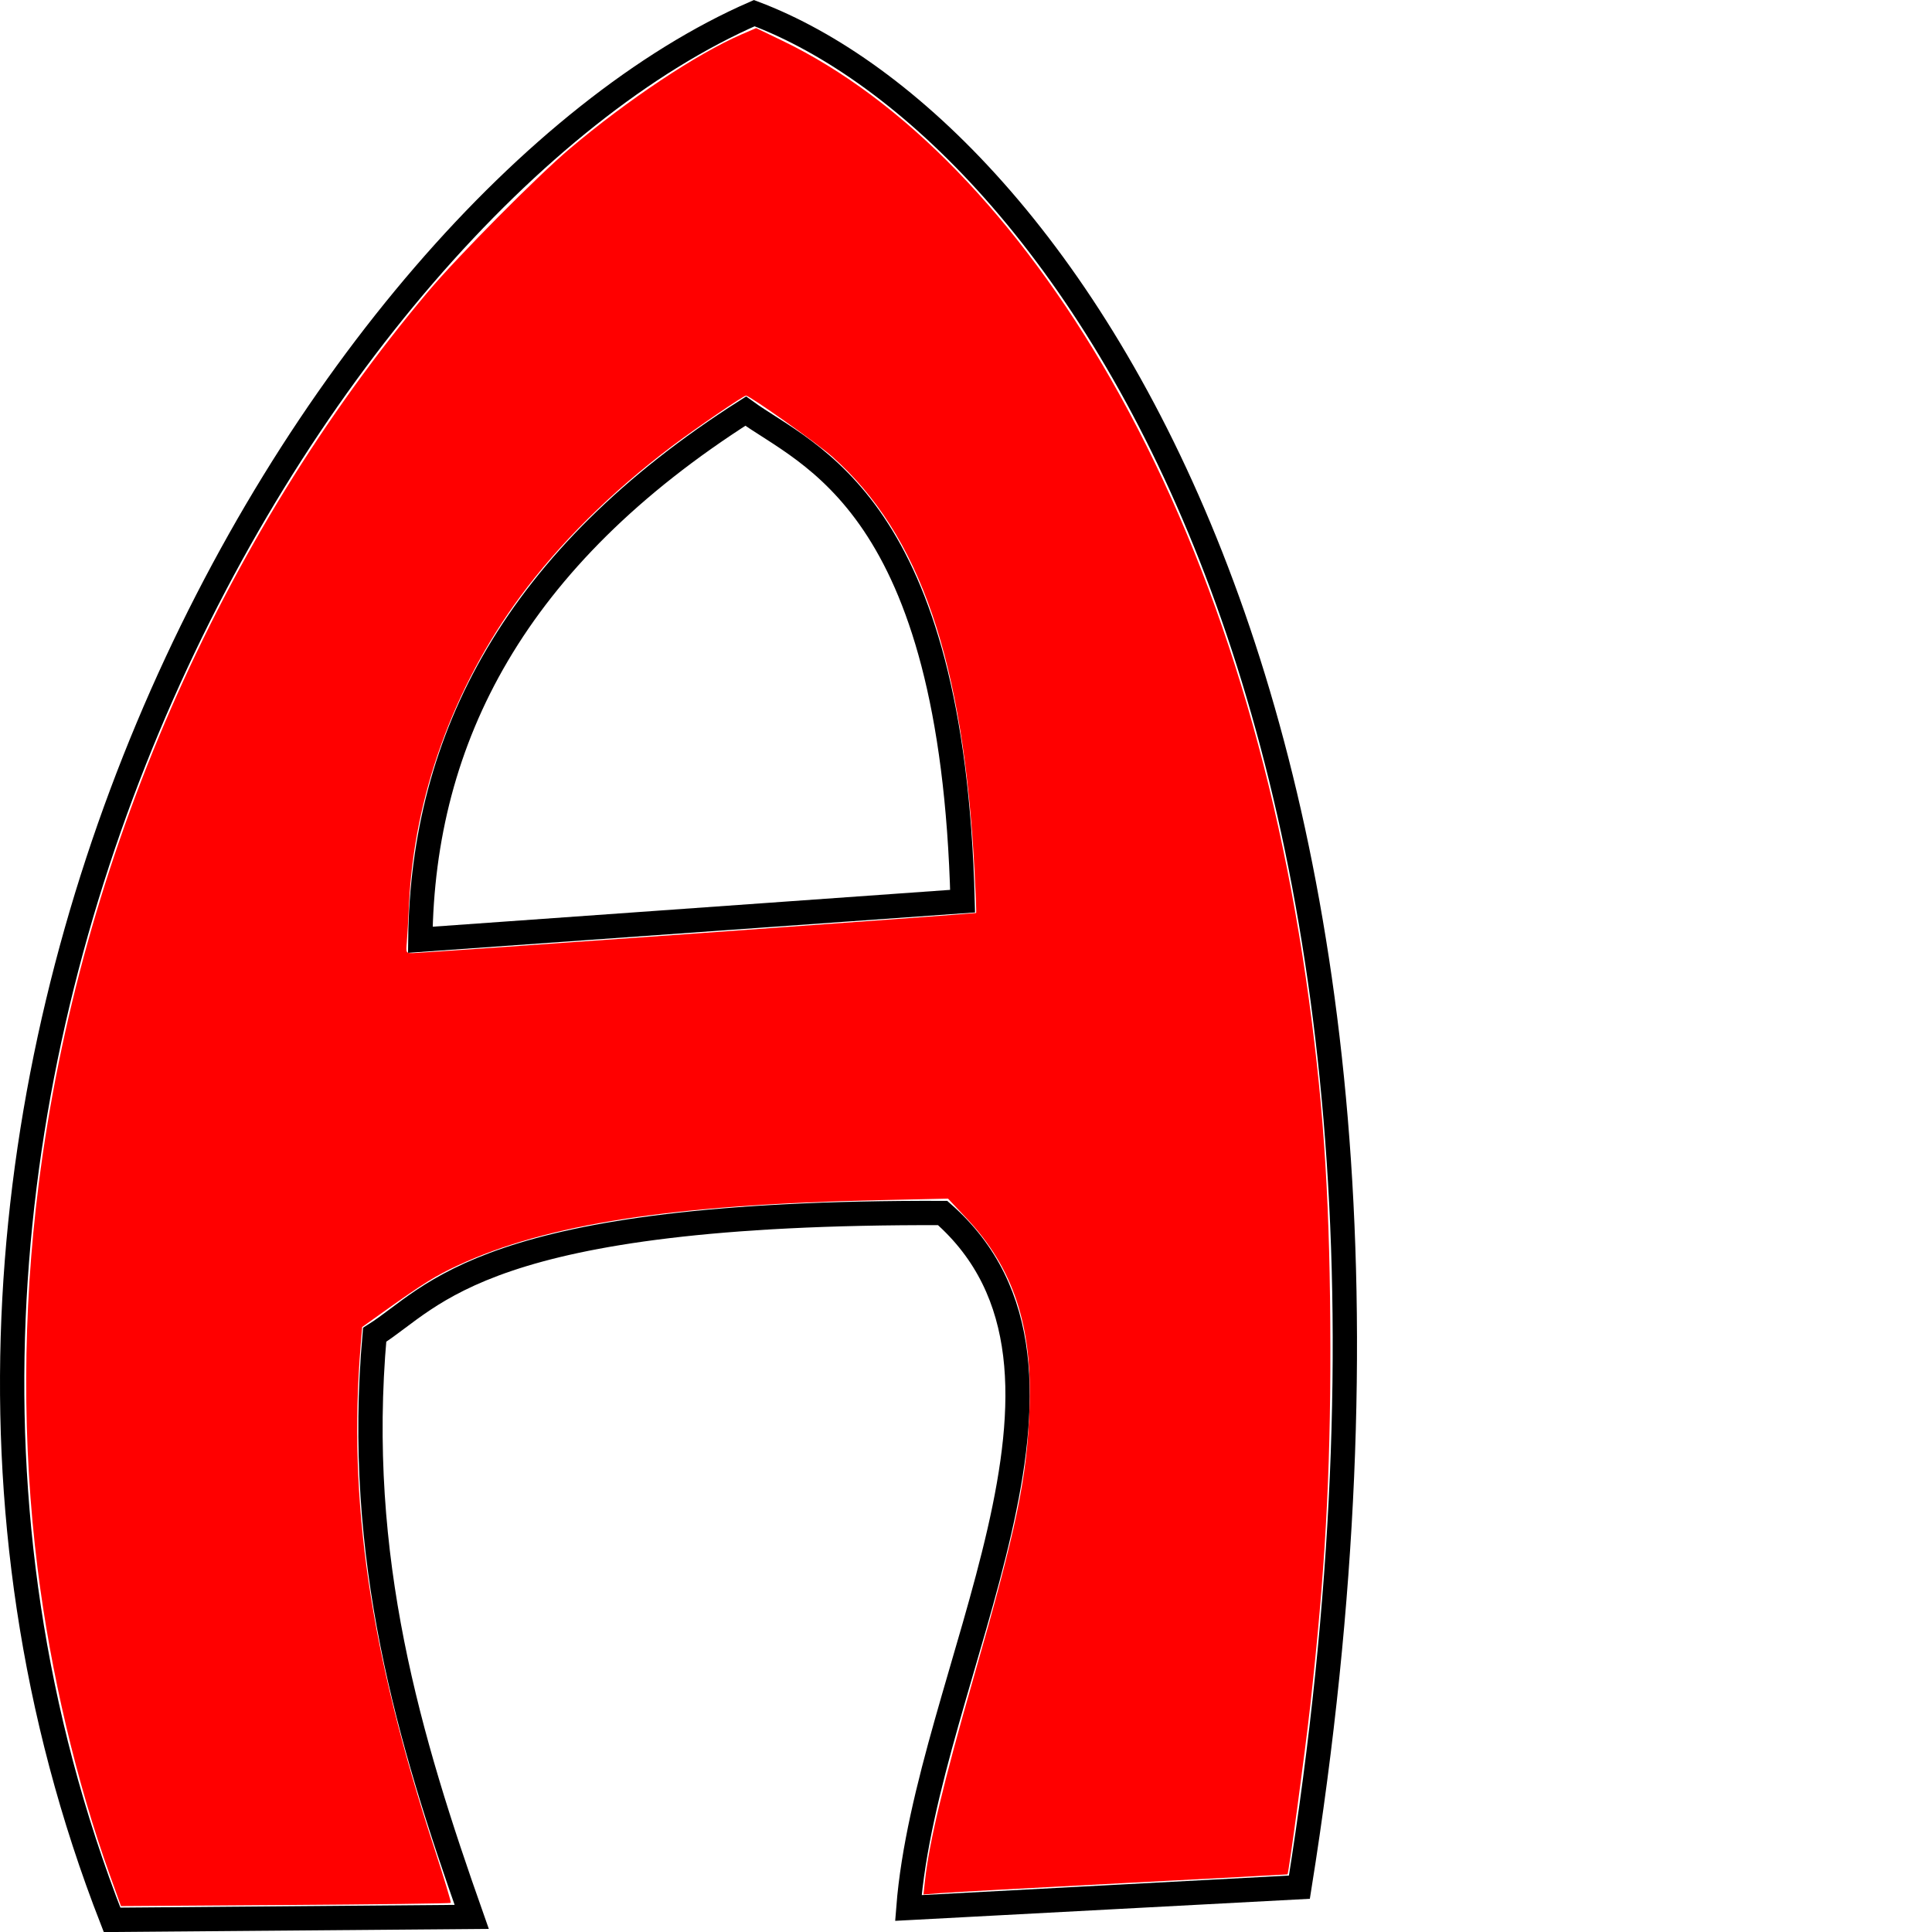
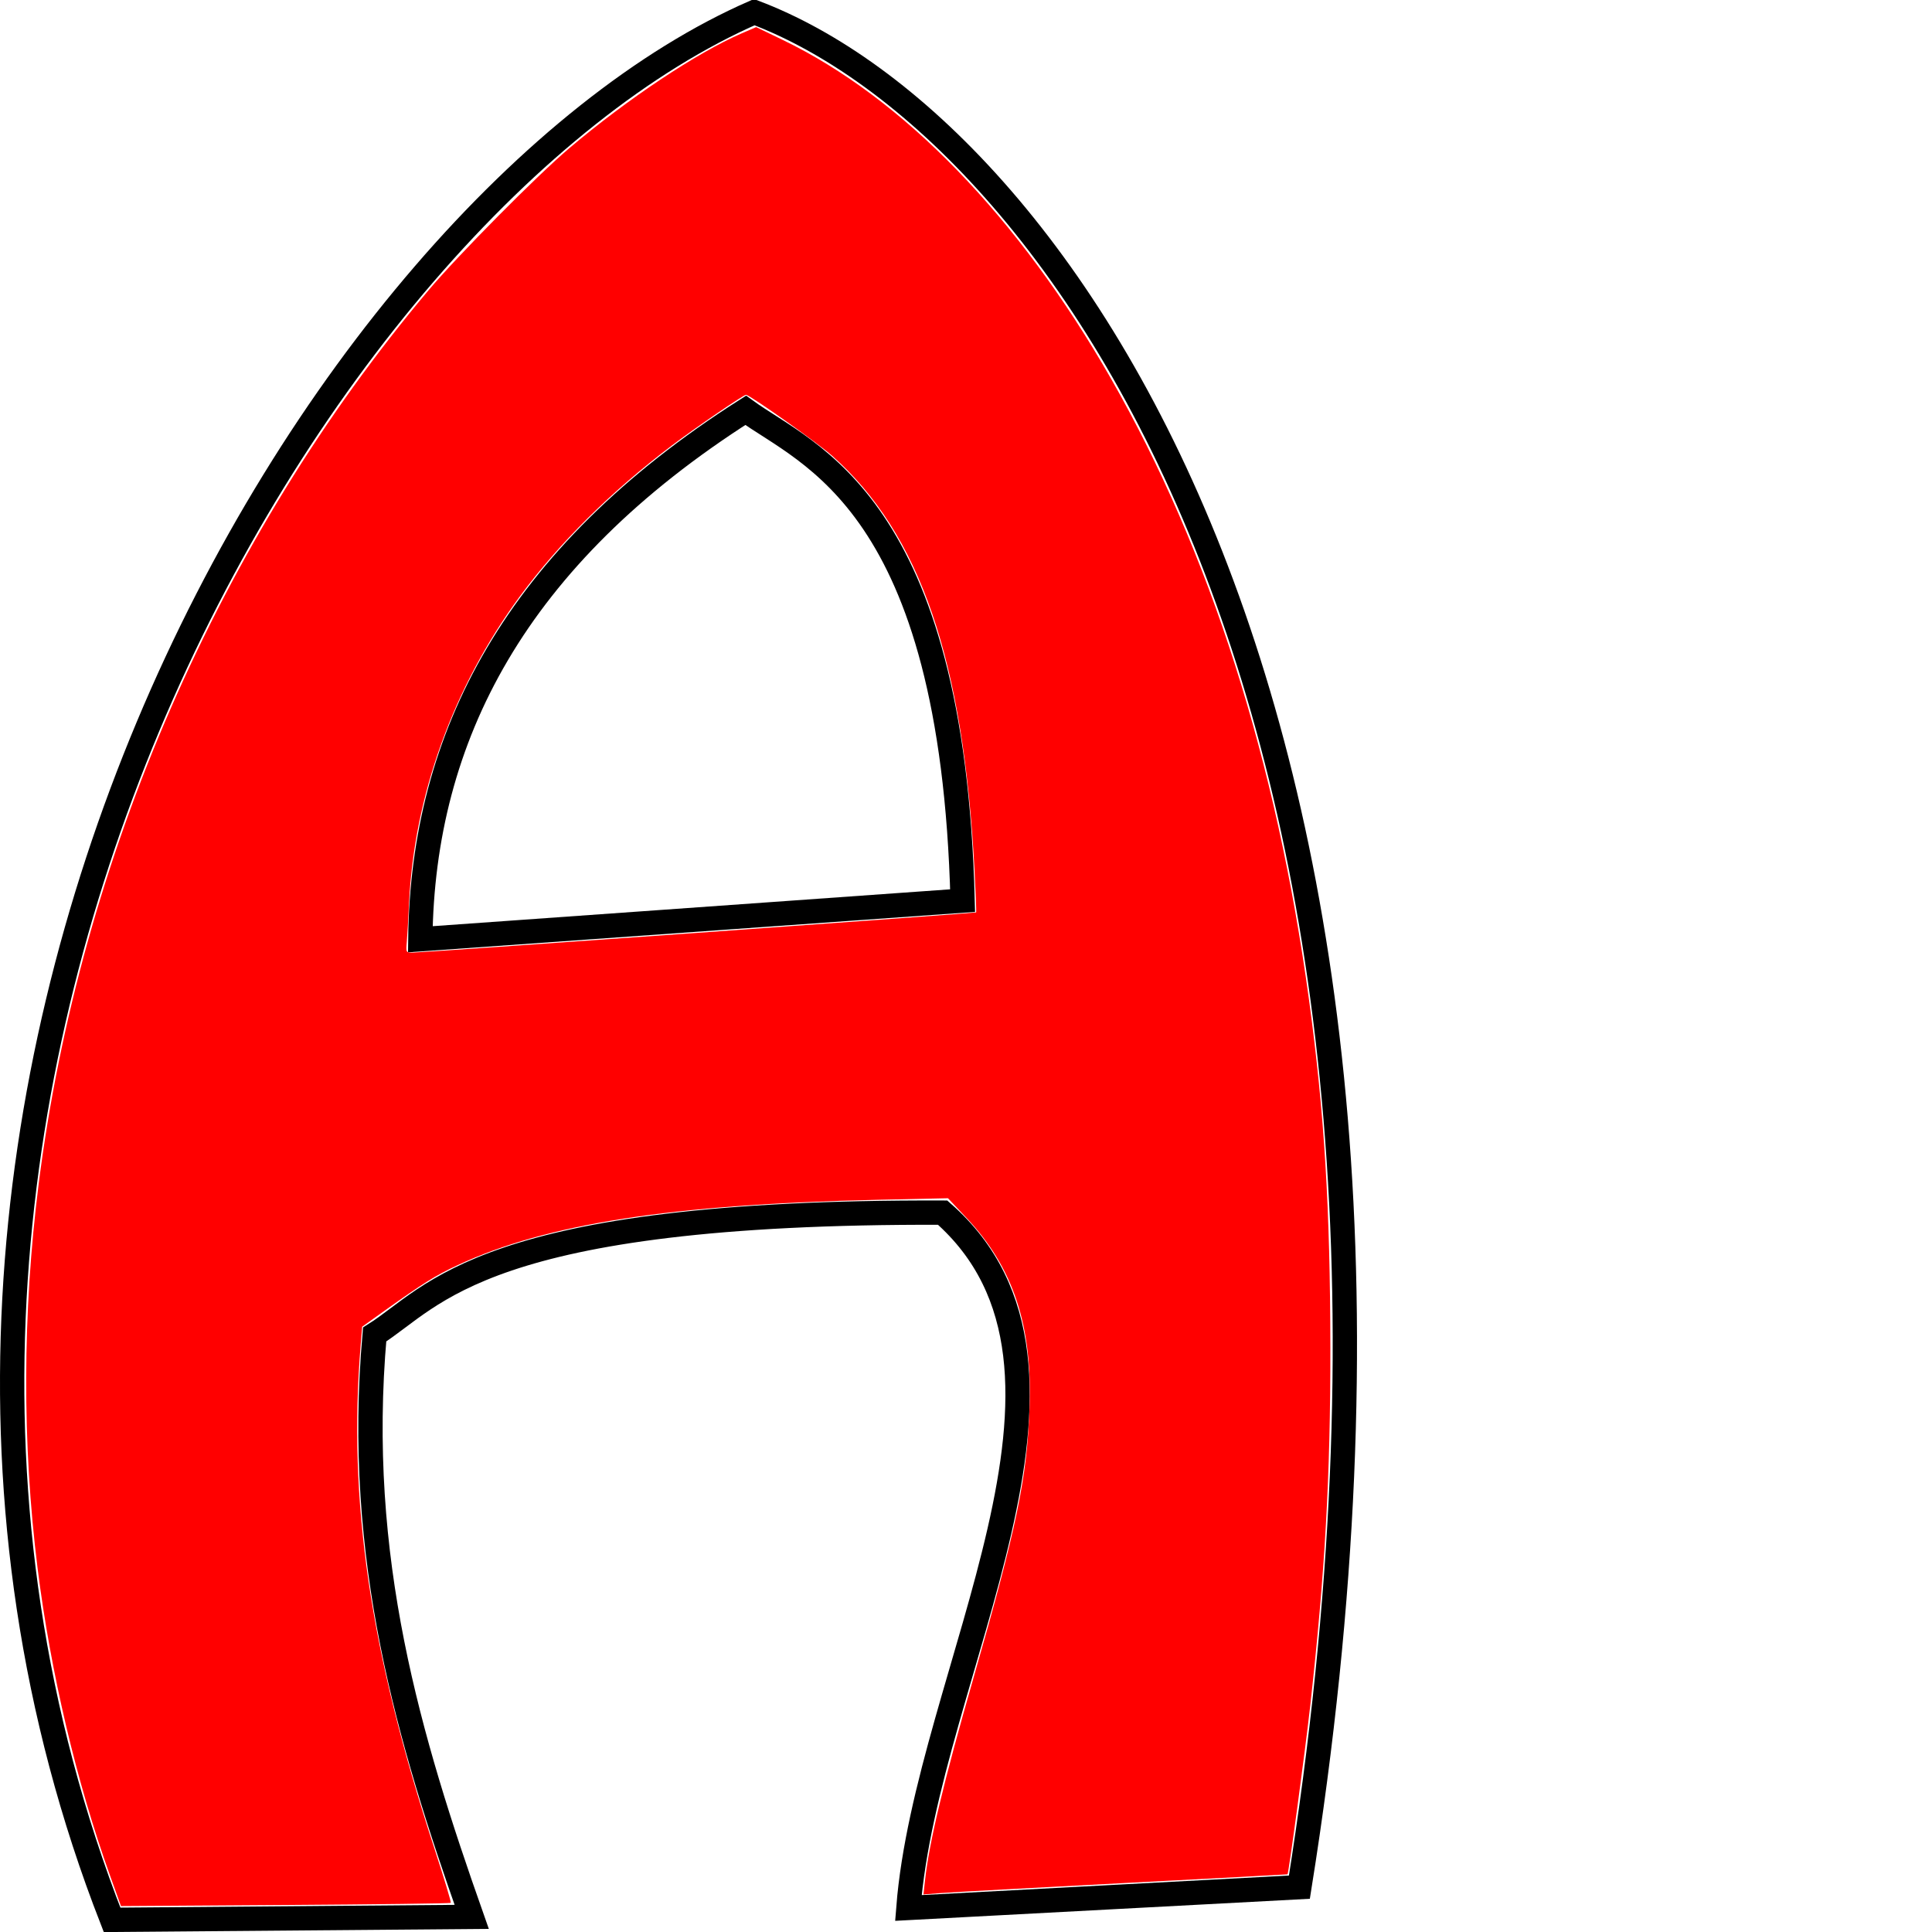
<svg xmlns="http://www.w3.org/2000/svg" preserveAspectRatio="xMinYMin meet" viewBox="0 0 1050 1050" width="100%" height="100%" id="svg3020" version="1.1">
  <defs id="defs3022" />
  <g id="layer1" transform="translate(-2.20547,-1.432991)">
-     <path style="fill:none;stroke:#000000;stroke-width:13.206px;stroke-linecap:butt;stroke-linejoin:miter;stroke-opacity:1" d="M 63.114,1044.83 258.561,1043.216 C 224.615,947.051 194.978,848.44 205.822,726.853 c 32.365,-20.296 58.051,-67.015 308.683,-66.178 97.106,85.123 -8.628,250.307 -18.614,377.699 L 708.4,1027.075 C 809.623,393.976 577.769,71.081 412.127,8.579 174.619,112.247 -112.781,594.498 63.114,1044.83 z" id="path2997" />
-     <path style="fill:none;stroke:#000000;stroke-width:13.206px;stroke-linecap:butt;stroke-linejoin:miter;stroke-opacity:1" d="M 407.474,224.868 C 282.28,304.553 231.863,402.393 230.64,512.177 l 294.722,-20.983 C 519.828,274.668 441.271,249.431 407.474,224.868 z" id="path2999" />
-     <path style="color:#000000;fill:none;stroke:#000000;stroke-width:0;stroke-linecap:butt;stroke-linejoin:miter;stroke-miterlimit:4;stroke-opacity:1;stroke-dasharray:none;stroke-dashoffset:0;marker:none;visibility:visible;display:inline;overflow:visible;enable-background:accumulate" d="M 20.158,854.58 C 18.888,850.405 15.402,809.897 14.33,786.86 12.973,757.709 14.115,707.113 16.811,676.945 25.32,581.726 49.419,486.006 87.668,395.502 117.101,325.861 155.785,257.563 197.78,201.097 l 5.473,-7.359 197.319,0.151 197.319,0.151 7.055,12.313 c 8.664,15.121 26.043,49.572 33.177,65.769 47.64,108.16 75.428,232.614 83.48,373.89 1.57,27.552 2.125,49.681 2.124,84.688 0,42.468 -0.727,65.598 -3.4,108.563 l -1.018,16.367 -87.513,0 -87.513,0 2.923,-11.562 c 7.907,-31.275 11.79,-56.587 12.381,-80.707 0.723,-29.49 -3.386,-51.048 -13.778,-72.28 -6.028,-12.316 -11.995,-20.511 -23.524,-32.307 l -6.604,-6.757 -22.557,0.007 c -86.971,0.027 -162.931,8.191 -210.429,22.616 -27.98,8.498 -45.498,17.229 -68.598,34.191 -7.01,5.148 -13.873,9.977 -16.933,11.917 -0.618,0.392 -2.107,29.081 -2.387,45.988 -0.495,29.956 1.225,60.349 4.906,86.64 l 0.315,2.252 -89.76,0 c -84.964,0 -89.777,-0.056 -90.08,-1.051 l 0,0 z M 375.201,506.667 c 83.489,-5.946 152.564,-10.811 153.5,-10.811 l 1.701,0 -0.361,-8.859 c -2.233,-54.788 -6.373,-88.925 -15.055,-124.132 -14.903,-60.434 -40.118,-100.985 -79.883,-128.465 -6.622,-4.576 -28.731,-19.162 -29.483,-19.45 -0.807,-0.309 -22.177,13.862 -34.156,22.651 -77.32,56.725 -124.282,123.694 -141.935,202.403 -4.109,18.322 -6.418,35.851 -7.315,55.553 -0.331,7.268 -0.697,15.173 -0.814,17.568 -0.191,3.908 -0.099,4.355 0.895,4.355 0.609,0 69.417,-4.865 152.906,-10.811 z" id="path2984" transform="translate(2.20547,1.975691)" />
-     <path style="color:#000000;fill:none;stroke:#000000;stroke-width:0;stroke-linecap:butt;stroke-linejoin:miter;stroke-miterlimit:4;stroke-opacity:1;stroke-dasharray:none;stroke-dashoffset:0;marker:none;visibility:visible;display:inline;overflow:visible;enable-background:accumulate" d="M 21.224,853.816 C 20.384,852.455 18.127,831.661 16.667,811.841 10.412,726.901 17.402,639.993 37.497,552.86 65.004,433.59 119.734,311.443 189.008,214.721 l 14.014,-19.567 197.09,-0.32 197.09,-0.32 5.359,9.156 c 9.862,16.85 34.852,68.264 43.37,89.227 55.935,137.662 81.144,296.074 76.355,479.808 -1.118,42.875 -1.967,62.364 -3.288,75.429 l -0.67,6.628 -86.384,0 c -47.511,0 -86.384,-0.248 -86.384,-0.551 0,-0.303 1.653,-7.546 3.672,-16.096 15.047,-63.697 14.315,-110.187 -2.293,-145.628 -6.246,-13.329 -10.992,-20.188 -21.949,-31.723 l -8.787,-9.25 -26.666,0.008 c -68.999,0.018 -132.782,5.651 -180.635,15.954 -37.501,8.073 -65.638,20.095 -94.725,40.471 l -17.674,12.381 -1.014,11.988 c -1.41,16.679 0.005,93.82 2.009,109.509 l 1.653,12.94 -88.672,0 c -48.769,-5.6e-4 -88.934,-0.427 -89.256,-0.947 z M 371.306,507.641 c 78.829,-5.532 146.959,-10.415 151.4,-10.851 l 8.075,-0.793 -0.858,-21.025 c -2.88,-70.611 -14.361,-127.154 -34.259,-168.727 -15.947,-33.318 -36.271,-56.257 -69.753,-78.728 -14.038,-9.421 -19.96,-12.731 -21.76,-12.16 -4.316,1.37 -30.294,19.426 -47.92,33.307 -69.881,55.034 -113.007,121.289 -128.278,197.077 -3.524,17.487 -6.767,47.109 -6.806,62.174 l -0.026,9.784 3.43,0 c 1.887,0 67.927,-4.526 146.755,-10.058 z" id="path3776" transform="translate(2.20547,1.975691)" />
-     <path style="color:#000000;fill:none;stroke:#000000;stroke-width:0;stroke-linecap:butt;stroke-linejoin:miter;stroke-miterlimit:4;stroke-opacity:1;stroke-dasharray:none;stroke-dashoffset:0;marker:none;visibility:visible;display:inline;overflow:visible;enable-background:accumulate" d="m 20.725,853.533 c 0,-0.539 -0.565,-5.51 -1.257,-11.046 C 14.806,805.14 13.349,752.782 15.692,706.811 22.386,575.469 60.81,439.472 125.571,317.9 c 20.923,-39.278 48.245,-83.094 71.001,-113.865 l 7.22,-9.763 196.632,0 196.632,0 4.347,7.259 c 9.255,15.456 35.308,68.927 44.108,90.529 39.97,98.118 62.71,198.959 73.457,325.751 4.546,53.634 4.711,171.407 0.318,226.918 l -0.774,9.784 -86.312,0 c -52.784,0 -86.312,-0.459 -86.312,-1.182 0,-0.65 1.655,-8.177 3.678,-16.727 7.979,-33.721 9.508,-46.018 9.544,-76.772 0.036,-31.263 -1.138,-39.433 -8.395,-58.382 -5.793,-15.127 -11.966,-25.191 -23.444,-38.218 l -10.544,-11.967 -23.608,0.013 c -63.467,0.032 -133.179,5.805 -176.991,14.656 -43.564,8.801 -69.552,19.514 -102.448,42.231 l -17.235,11.901 -1.021,14.518 c -2.196,31.213 -0.949,80.279 2.88,113.301 l 0.768,6.628 -89.174,0 c -49.046,0 -89.174,-0.441 -89.174,-0.98 z M 376.725,507.317 c 80.195,-5.584 147.726,-10.457 150.069,-10.828 l 4.26,-0.675 -0.863,-17.903 C 525.031,370.886 505.416,305.065 465.252,260.001 455.237,248.766 443.465,239.216 421.917,224.85 l -16.035,-10.691 -6.058,3.527 c -19.774,11.514 -54.957,38.932 -75.851,59.111 -60.462,58.392 -93.003,123.303 -100.601,200.677 -0.966,9.835 -2.015,22.853 -2.332,28.929 l -0.576,11.046 5.226,0.01 c 2.874,0.006 70.839,-4.558 151.034,-10.142 l 0,5.1e-4 z" id="path3812" transform="translate(2.20547,1.975691)" />
-     <path style="color:#000000;fill:none;stroke:#000000;stroke-width:0;stroke-linecap:butt;stroke-linejoin:miter;stroke-miterlimit:4;stroke-opacity:1;stroke-dasharray:none;stroke-dashoffset:0;marker:none;visibility:visible;display:inline;overflow:visible;enable-background:accumulate" d="m 20.725,853.533 c 0,-0.539 -0.565,-5.51 -1.257,-11.046 C 14.806,805.14 13.349,752.782 15.692,706.811 22.386,575.469 60.81,439.472 125.571,317.9 c 20.923,-39.278 48.245,-83.094 71.001,-113.865 l 7.22,-9.763 196.632,0 196.632,0 4.347,7.259 c 9.255,15.456 35.308,68.927 44.108,90.529 39.97,98.118 62.71,198.959 73.457,325.751 4.546,53.634 4.711,171.407 0.318,226.918 l -0.774,9.784 -86.312,0 c -52.784,0 -86.312,-0.459 -86.312,-1.182 0,-0.65 1.655,-8.177 3.678,-16.727 7.979,-33.721 9.508,-46.018 9.544,-76.772 0.036,-31.263 -1.138,-39.433 -8.395,-58.382 -5.793,-15.127 -11.966,-25.191 -23.444,-38.218 l -10.544,-11.967 -23.608,0.013 c -63.467,0.032 -133.179,5.805 -176.991,14.656 -43.564,8.801 -69.552,19.514 -102.448,42.231 l -17.235,11.901 -1.021,14.518 c -2.196,31.213 -0.949,80.279 2.88,113.301 l 0.768,6.628 -89.174,0 c -49.046,0 -89.174,-0.441 -89.174,-0.98 z M 376.725,507.317 c 80.195,-5.584 147.726,-10.457 150.069,-10.828 l 4.26,-0.675 -0.863,-17.903 C 525.031,370.886 505.416,305.065 465.252,260.001 455.237,248.766 443.465,239.216 421.917,224.85 l -16.035,-10.691 -6.058,3.527 c -19.774,11.514 -54.957,38.932 -75.851,59.111 -60.462,58.392 -93.003,123.303 -100.601,200.677 -0.966,9.835 -2.015,22.853 -2.332,28.929 l -0.576,11.046 5.226,0.01 c 2.874,0.006 70.839,-4.558 151.034,-10.142 l 0,5.1e-4 z" id="path3814" transform="translate(2.20547,1.975691)" />
-     <path style="color:#000000;fill:none;stroke:none;stroke-width:0;marker:none;visibility:visible;display:inline;overflow:visible;enable-background:accumulate" d="m 20.725,853.533 c 0,-0.539 -0.565,-5.51 -1.257,-11.046 C 14.806,805.14 13.349,752.782 15.692,706.811 22.386,575.469 60.81,439.472 125.571,317.9 c 20.923,-39.278 48.245,-83.094 71.001,-113.865 l 7.22,-9.763 196.632,0 196.632,0 4.347,7.259 c 9.255,15.456 35.308,68.927 44.108,90.529 39.97,98.118 62.71,198.959 73.457,325.751 4.546,53.634 4.711,171.407 0.318,226.918 l -0.774,9.784 -86.312,0 c -52.784,0 -86.312,-0.459 -86.312,-1.182 0,-0.65 1.655,-8.177 3.678,-16.727 7.979,-33.721 9.508,-46.018 9.544,-76.772 0.036,-31.263 -1.138,-39.433 -8.395,-58.382 -5.793,-15.127 -11.966,-25.191 -23.444,-38.218 l -10.544,-11.967 -23.608,0.013 c -63.467,0.032 -133.179,5.805 -176.991,14.656 -43.564,8.801 -69.552,19.514 -102.448,42.231 l -17.235,11.901 -1.021,14.518 c -2.196,31.213 -0.949,80.279 2.88,113.301 l 0.768,6.628 -89.174,0 c -49.046,0 -89.174,-0.441 -89.174,-0.98 z M 376.725,507.317 c 80.195,-5.584 147.726,-10.457 150.069,-10.828 l 4.26,-0.675 -0.863,-17.903 C 525.031,370.886 505.416,305.065 465.252,260.001 455.237,248.766 443.465,239.216 421.917,224.85 l -16.035,-10.691 -6.058,3.527 c -19.774,11.514 -54.957,38.932 -75.851,59.111 -60.462,58.392 -93.003,123.303 -100.601,200.677 -0.966,9.835 -2.015,22.853 -2.332,28.929 l -0.576,11.046 5.226,0.01 c 2.874,0.006 70.839,-4.558 151.034,-10.142 l 0,5.1e-4 z" id="path3816" transform="translate(2.20547,1.975691)" />
-     <path style="color:#000000;fill:#ff0000;fill-opacity:1;stroke:none;stroke-width:0;marker:none;visibility:visible;display:inline;overflow:visible;enable-background:accumulate" d="M 59.905,1019.111 C 41.591,968.124 27.539,908.616 20.442,851.988 11.98,784.459 12.171,713.106 21.001,643.219 43.27,466.968 119.609,292.044 232.906,157.662 248.947,138.635 291.981,95.226 309.438,80.462 341.054,53.723 378.706,28.663 403.115,18.115 l 7.832,-3.385 14.26,6.868 c 65.649,31.617 128.334,96.224 178.584,184.058 53.741,93.937 89.99,207.631 107.66,337.673 8.319,61.224 11.475,112.76 11.568,188.901 0.084,69.043 -2.9,122.089 -10.927,194.241 -2.706,24.322 -11.728,91.246 -12.358,91.664 -0.116,0.077 -40.261,2.218 -89.211,4.757 -48.95,2.539 -93.416,4.966 -98.814,5.391 l -9.814,0.774 0.807,-7.425 c 2.263,-20.831 10.04,-53.319 26.445,-110.482 23.571,-82.128 29.028,-108.392 30.391,-146.269 1.614,-44.819 -8.816,-76.289 -34.228,-103.278 l -10.099,-10.726 -37.872,0.839 c -112.567,2.493 -180.32,13.012 -228.581,35.488 -12.012,5.595 -18.911,9.888 -39.456,24.557 l -12.484,8.913 -0.801,9.795 c -6.948,84.917 4.961,166.246 40.063,273.597 5.214,15.947 9.222,29.252 8.906,29.569 -0.316,0.316 -40.774,0.837 -89.906,1.157 l -89.331,0.583 -5.842,-16.265 0,0 z M 379.261,506.709 c 82.999,-5.907 151.056,-10.888 151.236,-11.069 0.181,-0.181 -0.191,-10.26 -0.827,-22.398 -5.995,-114.498 -29.617,-183.326 -77.455,-225.678 -7.942,-7.031 -44.78,-33.094 -46.777,-33.094 -1.364,0 -27.422,17.8 -40.315,27.539 -33.059,24.971 -61.155,52.842 -82.592,81.932 -36.2,49.122 -57.632,108.643 -60.27,167.387 -0.349,7.77 -0.875,16.827 -1.169,20.125 -0.533,5.974 -0.52,5.996 3.363,5.996 2.144,0 71.806,-4.833 154.806,-10.74 z" id="path4326" transform="translate(2.20547,1.975691)" />
+     <path style="fill:none;stroke:#000000;stroke-width:13.21px;stroke-linecap:butt;stroke-linejoin:miter;stroke-opacity:1" d="m 63.115,1044.827 195.447,-1.615 c -33.947,-96.215 -63.583,-194.877 -52.74,-316.527 32.365,-20.306 58.051,-67.05 308.682,-66.212 97.106,85.167 -8.628,250.437 -18.614,377.895 l 212.51,-11.305 C 809.623,393.636 577.769,70.574 412.127,8.039 174.62,111.76 -112.781,594.262 63.115,1044.827 z" id="path2997" />
+     <path style="fill:none;stroke:#000000;stroke-width:13.21px;stroke-linecap:butt;stroke-linejoin:miter;stroke-opacity:1" d="M 407.474,224.44 C 282.28,304.166 231.863,402.057 230.641,511.899 L 525.362,490.904 C 519.828,274.266 441.271,249.016 407.474,224.44 z" id="path2999" />
+     <path style="color:#000000;fill:none;stroke:#000000;stroke-width:0;stroke-linecap:butt;stroke-linejoin:miter;stroke-miterlimit:4;stroke-opacity:1;stroke-dasharray:none;stroke-dashoffset:0;marker:none;visibility:visible;display:inline;overflow:visible;enable-background:accumulate" d="M 22.364,856.456 C 21.094,852.279 17.608,811.749 16.536,788.7 15.179,759.534 16.321,708.912 19.017,678.728 27.526,583.46 51.625,487.69 89.874,397.14 119.307,327.462 157.991,259.129 199.986,202.634 l 5.473,-7.362 197.319,0.151 197.319,0.151 7.055,12.319 c 8.664,15.129 26.043,49.598 33.177,65.803 47.64,108.216 75.428,232.735 83.48,374.084 1.57,27.567 2.125,49.707 2.124,84.732 0,42.49 -0.727,65.632 -3.4,108.62 l -1.018,16.376 -87.513,0 -87.513,0 2.923,-11.568 c 7.907,-31.292 11.79,-56.617 12.381,-80.748 0.723,-29.505 -3.386,-51.074 -13.778,-72.317 -6.028,-12.323 -11.995,-20.522 -23.524,-32.324 l -6.604,-6.761 -22.557,0.007 c -86.971,0.027 -162.931,8.195 -210.429,22.628 -27.98,8.502 -45.498,17.238 -68.597,34.209 -7.01,5.15 -13.873,9.982 -16.933,11.923 -0.618,0.392 -2.107,29.096 -2.387,46.012 -0.495,29.971 1.225,60.38 4.906,86.685 l 0.315,2.254 -89.76,0 c -84.964,0 -89.777,-0.056 -90.08,-1.052 l 0,0 z M 377.406,508.362 c 83.489,-5.949 152.564,-10.817 153.5,-10.817 l 1.701,0 -0.361,-8.864 c -2.233,-54.816 -6.373,-88.971 -15.055,-124.197 -14.903,-60.466 -40.118,-101.037 -79.883,-128.531 -6.622,-4.578 -28.731,-19.172 -29.483,-19.461 -0.807,-0.31 -22.177,13.87 -34.156,22.663 -77.319,56.754 -124.282,123.758 -141.935,202.508 -4.109,18.331 -6.418,35.87 -7.315,55.581 -0.331,7.271 -0.697,15.181 -0.814,17.577 -0.191,3.91 -0.099,4.357 0.895,4.357 0.609,0 69.417,-4.868 152.906,-10.817 z" id="path2984" />
+     <path style="color:#000000;fill:none;stroke:#000000;stroke-width:0;stroke-linecap:butt;stroke-linejoin:miter;stroke-miterlimit:4;stroke-opacity:1;stroke-dasharray:none;stroke-dashoffset:0;marker:none;visibility:visible;display:inline;overflow:visible;enable-background:accumulate" d="M 23.43,855.691 C 22.59,854.329 20.333,833.525 18.874,813.694 12.618,728.71 19.608,641.757 39.703,554.579 67.21,435.247 121.94,313.037 191.214,216.264 l 14.014,-19.578 197.09,-0.32 197.09,-0.32 5.359,9.161 c 9.862,16.859 34.852,68.299 43.37,89.273 55.935,137.733 81.144,296.228 76.355,480.057 -1.118,42.898 -1.967,62.397 -3.288,75.468 l -0.67,6.631 -86.384,0 c -47.511,0 -86.384,-0.248 -86.384,-0.551 0,-0.303 1.652,-7.55 3.672,-16.104 15.047,-63.73 14.315,-110.244 -2.293,-145.704 -6.246,-13.336 -10.992,-20.199 -21.949,-31.739 l -8.787,-9.255 -26.666,0.008 c -68.999,0.018 -132.781,5.654 -180.635,15.962 -37.501,8.078 -65.638,20.105 -94.725,40.492 l -17.674,12.387 -1.014,11.994 c -1.41,16.687 0.005,93.868 2.009,109.566 l 1.653,12.946 -88.671,0 c -48.769,-5.6e-4 -88.934,-0.427 -89.255,-0.948 z m 350.081,-346.354 c 78.828,-5.535 146.958,-10.42 151.4,-10.856 l 8.075,-0.793 -0.858,-21.036 c -2.88,-70.648 -14.361,-127.22 -34.259,-168.815 -15.947,-33.336 -36.271,-56.286 -69.753,-78.769 -14.038,-9.426 -19.96,-12.737 -21.76,-12.166 -4.316,1.37 -30.294,19.436 -47.92,33.325 -69.881,55.062 -113.007,121.352 -128.278,197.179 -3.524,17.496 -6.766,47.133 -6.806,62.206 l -0.026,9.789 3.43,0 c 1.887,0 67.927,-4.529 146.755,-10.063 z" id="path3776" />
+     <path style="color:#000000;fill:none;stroke:#000000;stroke-width:0;stroke-linecap:butt;stroke-linejoin:miter;stroke-miterlimit:4;stroke-opacity:1;stroke-dasharray:none;stroke-dashoffset:0;marker:none;visibility:visible;display:inline;overflow:visible;enable-background:accumulate" d="m 22.931,855.408 c 0,-0.539 -0.565,-5.513 -1.257,-11.052 -4.662,-37.366 -6.12,-89.751 -3.777,-135.746 6.694,-131.409 45.118,-267.478 109.879,-389.113 20.923,-39.298 48.245,-83.137 71.001,-113.924 l 7.22,-9.768 196.632,0 196.632,0 4.347,7.263 c 9.255,15.464 35.308,68.962 44.108,90.576 39.97,98.169 62.71,199.062 73.457,325.92 4.546,53.661 4.711,171.496 0.318,227.036 l -0.774,9.789 -86.312,0 c -52.784,0 -86.312,-0.459 -86.312,-1.183 0,-0.65 1.655,-8.181 3.678,-16.736 7.979,-33.738 9.508,-46.042 9.544,-76.812 0.036,-31.279 -1.138,-39.454 -8.395,-58.413 -5.793,-15.135 -11.966,-25.204 -23.443,-38.238 l -10.544,-11.974 -23.608,0.013 c -63.467,0.032 -133.179,5.808 -176.991,14.664 -43.564,8.806 -69.552,19.524 -102.448,42.253 l -17.235,11.908 -1.021,14.525 c -2.196,31.229 -0.949,80.32 2.88,113.36 l 0.768,6.631 -89.174,0 c -49.045,0 -89.174,-0.441 -89.174,-0.98 z M 378.93,509.013 c 80.195,-5.587 147.725,-10.462 150.068,-10.833 l 4.26,-0.675 -0.863,-17.912 C 527.236,372.511 507.621,306.655 467.457,261.569 457.443,250.327 445.67,240.773 424.122,226.399 l -16.035,-10.696 -6.058,3.529 c -19.774,11.52 -54.957,38.952 -75.851,59.142 -60.462,58.422 -93.002,123.367 -100.601,200.781 -0.966,9.84 -2.015,22.865 -2.332,28.944 l -0.576,11.052 5.226,0.01 c 2.874,0.006 70.839,-4.561 151.034,-10.148 l 0,5.2e-4 z" id="path3812" />
+     <path style="color:#000000;fill:none;stroke:#000000;stroke-width:0;stroke-linecap:butt;stroke-linejoin:miter;stroke-miterlimit:4;stroke-opacity:1;stroke-dasharray:none;stroke-dashoffset:0;marker:none;visibility:visible;display:inline;overflow:visible;enable-background:accumulate" d="m 22.931,855.408 c 0,-0.539 -0.565,-5.513 -1.257,-11.052 -4.662,-37.366 -6.12,-89.751 -3.777,-135.746 6.694,-131.409 45.118,-267.478 109.879,-389.113 20.923,-39.298 48.245,-83.137 71.001,-113.924 l 7.22,-9.768 196.632,0 196.632,0 4.347,7.263 c 9.255,15.464 35.308,68.962 44.108,90.576 39.97,98.169 62.71,199.062 73.457,325.92 4.546,53.661 4.711,171.496 0.318,227.036 l -0.774,9.789 -86.312,0 c -52.784,0 -86.312,-0.459 -86.312,-1.183 0,-0.65 1.655,-8.181 3.678,-16.736 7.979,-33.738 9.508,-46.042 9.544,-76.812 0.036,-31.279 -1.138,-39.454 -8.395,-58.413 -5.793,-15.135 -11.966,-25.204 -23.443,-38.238 l -10.544,-11.974 -23.608,0.013 c -63.467,0.032 -133.179,5.808 -176.991,14.664 -43.564,8.806 -69.552,19.524 -102.448,42.253 l -17.235,11.908 -1.021,14.525 c -2.196,31.229 -0.949,80.32 2.88,113.36 l 0.768,6.631 -89.174,0 c -49.045,0 -89.174,-0.441 -89.174,-0.98 z M 378.93,509.013 c 80.195,-5.587 147.725,-10.462 150.068,-10.833 l 4.26,-0.675 -0.863,-17.912 C 527.236,372.511 507.621,306.655 467.457,261.569 457.443,250.327 445.67,240.773 424.122,226.399 l -16.035,-10.696 -6.058,3.529 c -19.774,11.52 -54.957,38.952 -75.851,59.142 -60.462,58.422 -93.002,123.367 -100.601,200.781 -0.966,9.84 -2.015,22.865 -2.332,28.944 l -0.576,11.052 5.226,0.01 c 2.874,0.006 70.839,-4.561 151.034,-10.148 l 0,5.2e-4 z" id="path3814" />
+     <path style="color:#000000;fill:none;stroke:none;stroke-width:0;marker:none;visibility:visible;display:inline;overflow:visible;enable-background:accumulate" d="m 22.931,855.408 c 0,-0.539 -0.565,-5.513 -1.257,-11.052 -4.662,-37.366 -6.12,-89.751 -3.777,-135.746 6.694,-131.409 45.118,-267.478 109.879,-389.113 20.923,-39.298 48.245,-83.137 71.001,-113.924 l 7.22,-9.768 196.632,0 196.632,0 4.347,7.263 c 9.255,15.464 35.308,68.962 44.108,90.576 39.97,98.169 62.71,199.062 73.457,325.92 4.546,53.661 4.711,171.496 0.318,227.036 l -0.774,9.789 -86.312,0 c -52.784,0 -86.312,-0.459 -86.312,-1.183 0,-0.65 1.655,-8.181 3.678,-16.736 7.979,-33.738 9.508,-46.042 9.544,-76.812 0.036,-31.279 -1.138,-39.454 -8.395,-58.413 -5.793,-15.135 -11.966,-25.204 -23.443,-38.238 l -10.544,-11.974 -23.608,0.013 c -63.467,0.032 -133.179,5.808 -176.991,14.664 -43.564,8.806 -69.552,19.524 -102.448,42.253 l -17.235,11.908 -1.021,14.525 c -2.196,31.229 -0.949,80.32 2.88,113.36 l 0.768,6.631 -89.174,0 c -49.045,0 -89.174,-0.441 -89.174,-0.98 z M 378.93,509.013 c 80.195,-5.587 147.725,-10.462 150.068,-10.833 l 4.26,-0.675 -0.863,-17.912 C 527.236,372.511 507.621,306.655 467.457,261.569 457.443,250.327 445.67,240.773 424.122,226.399 l -16.035,-10.696 -6.058,3.529 c -19.774,11.52 -54.957,38.952 -75.851,59.142 -60.462,58.422 -93.002,123.367 -100.601,200.781 -0.966,9.84 -2.015,22.865 -2.332,28.944 l -0.576,11.052 5.226,0.01 c 2.874,0.006 70.839,-4.561 151.034,-10.148 l 0,5.2e-4 z" id="path3816" />
+     <path style="color:#000000;fill:#ff0000;fill-opacity:1;stroke:none;stroke-width:0;marker:none;visibility:visible;display:inline;overflow:visible;enable-background:accumulate" d="M 62.111,1021.071 C 43.797,970.058 29.745,910.519 22.648,853.862 14.186,786.298 14.377,714.908 23.207,644.984 45.476,468.642 121.815,293.628 235.111,159.176 251.153,140.139 294.186,96.708 311.644,81.936 343.26,55.184 380.912,30.111 405.32,19.556 l 7.832,-3.387 14.26,6.871 c 65.649,31.634 128.334,96.274 178.584,184.153 53.741,93.986 89.99,207.739 107.66,337.848 8.319,61.255 11.475,112.818 11.568,188.999 0.084,69.079 -2.9,122.152 -10.927,194.341 -2.706,24.335 -11.728,91.293 -12.358,91.711 -0.116,0.077 -40.261,2.219 -89.211,4.76 -48.95,2.541 -93.416,4.968 -98.814,5.394 l -9.814,0.775 0.807,-7.428 c 2.263,-20.842 10.04,-53.346 26.445,-110.539 23.571,-82.171 29.028,-108.449 30.391,-146.344 1.614,-44.843 -8.816,-76.329 -34.228,-103.331 l -10.099,-10.732 -37.872,0.839 c -112.567,2.494 -180.32,13.019 -228.581,35.507 -12.012,5.597 -18.911,9.893 -39.456,24.569 l -12.484,8.918 -0.801,9.8 c -6.948,84.961 4.961,166.332 40.063,273.739 5.214,15.955 9.222,29.267 8.906,29.584 -0.316,0.316 -40.774,0.837 -89.906,1.158 l -89.331,0.583 -5.842,-16.273 0,0 z M 381.466,508.404 c 82.999,-5.91 151.055,-10.893 151.236,-11.074 0.181,-0.181 -0.191,-10.265 -0.827,-22.41 -5.995,-114.557 -29.617,-183.421 -77.454,-225.795 -7.942,-7.035 -44.78,-33.111 -46.777,-33.111 -1.364,0 -27.422,17.809 -40.315,27.553 -33.059,24.984 -61.155,52.87 -82.592,81.974 -36.2,49.148 -57.632,108.699 -60.27,167.474 -0.349,7.774 -0.875,16.835 -1.169,20.135 -0.533,5.977 -0.52,6 3.363,6 2.144,0 71.806,-4.835 154.805,-10.745 z" id="path4326" />
  </g>
</svg>
